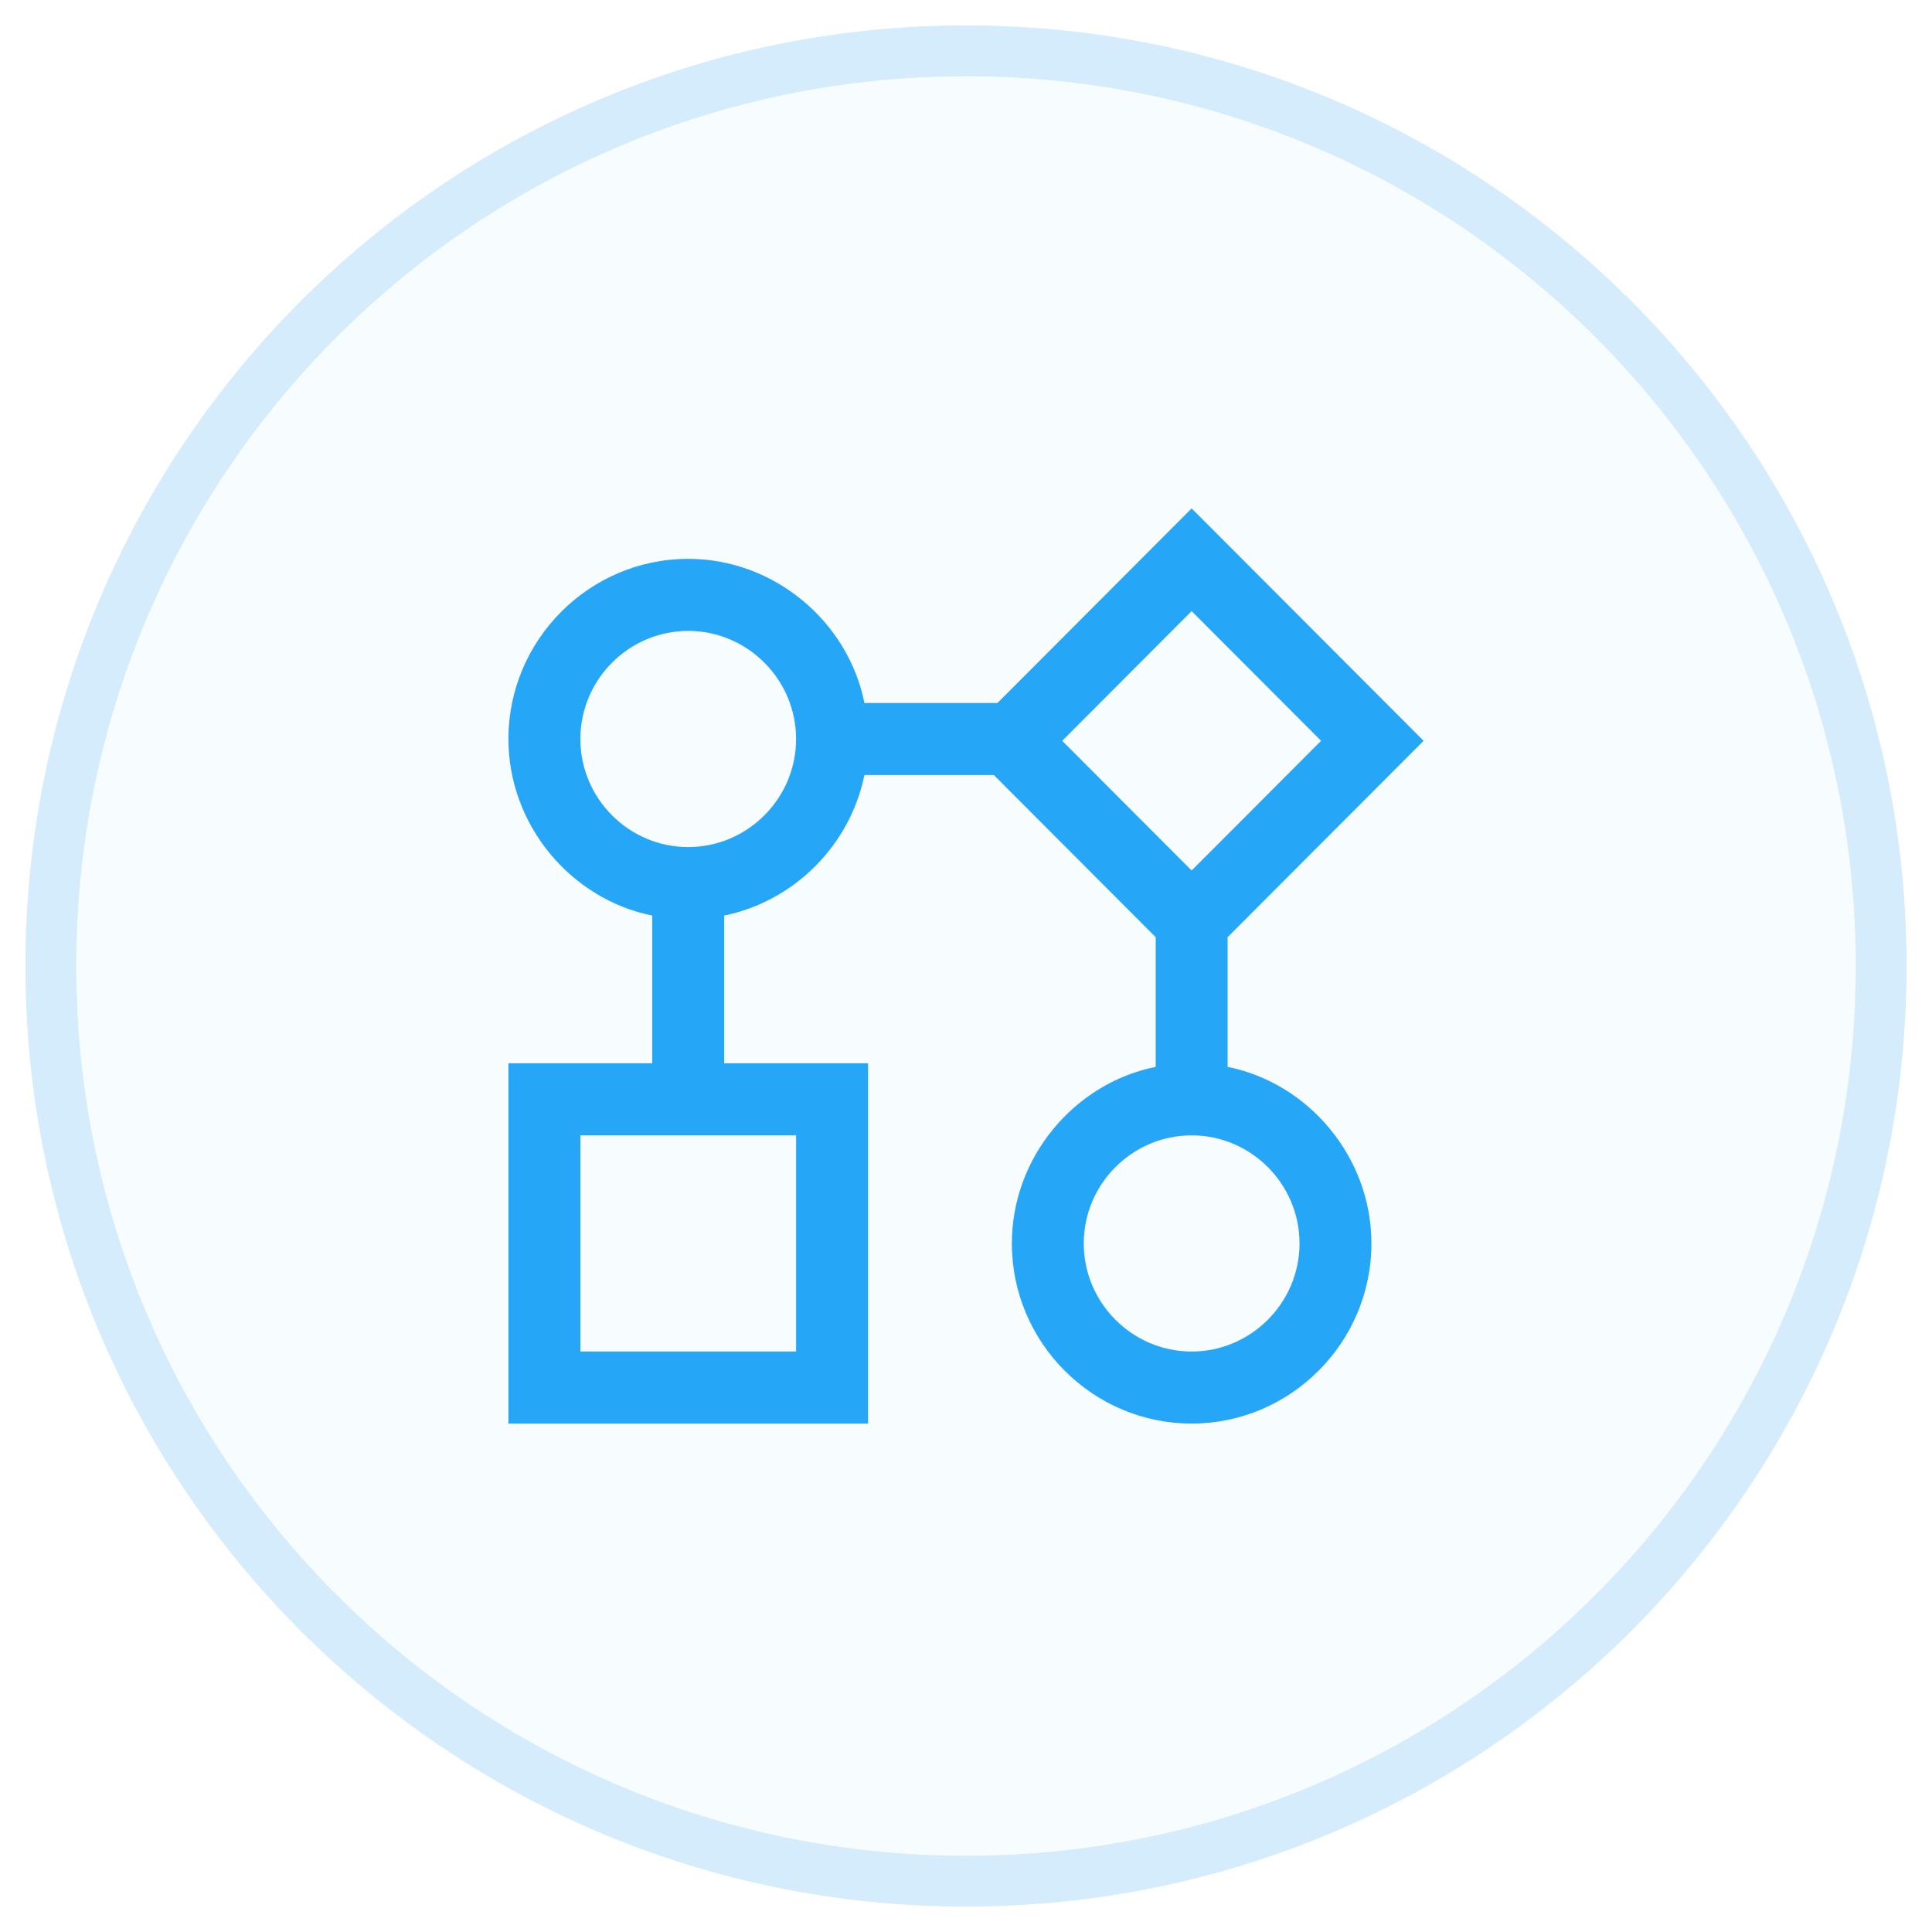
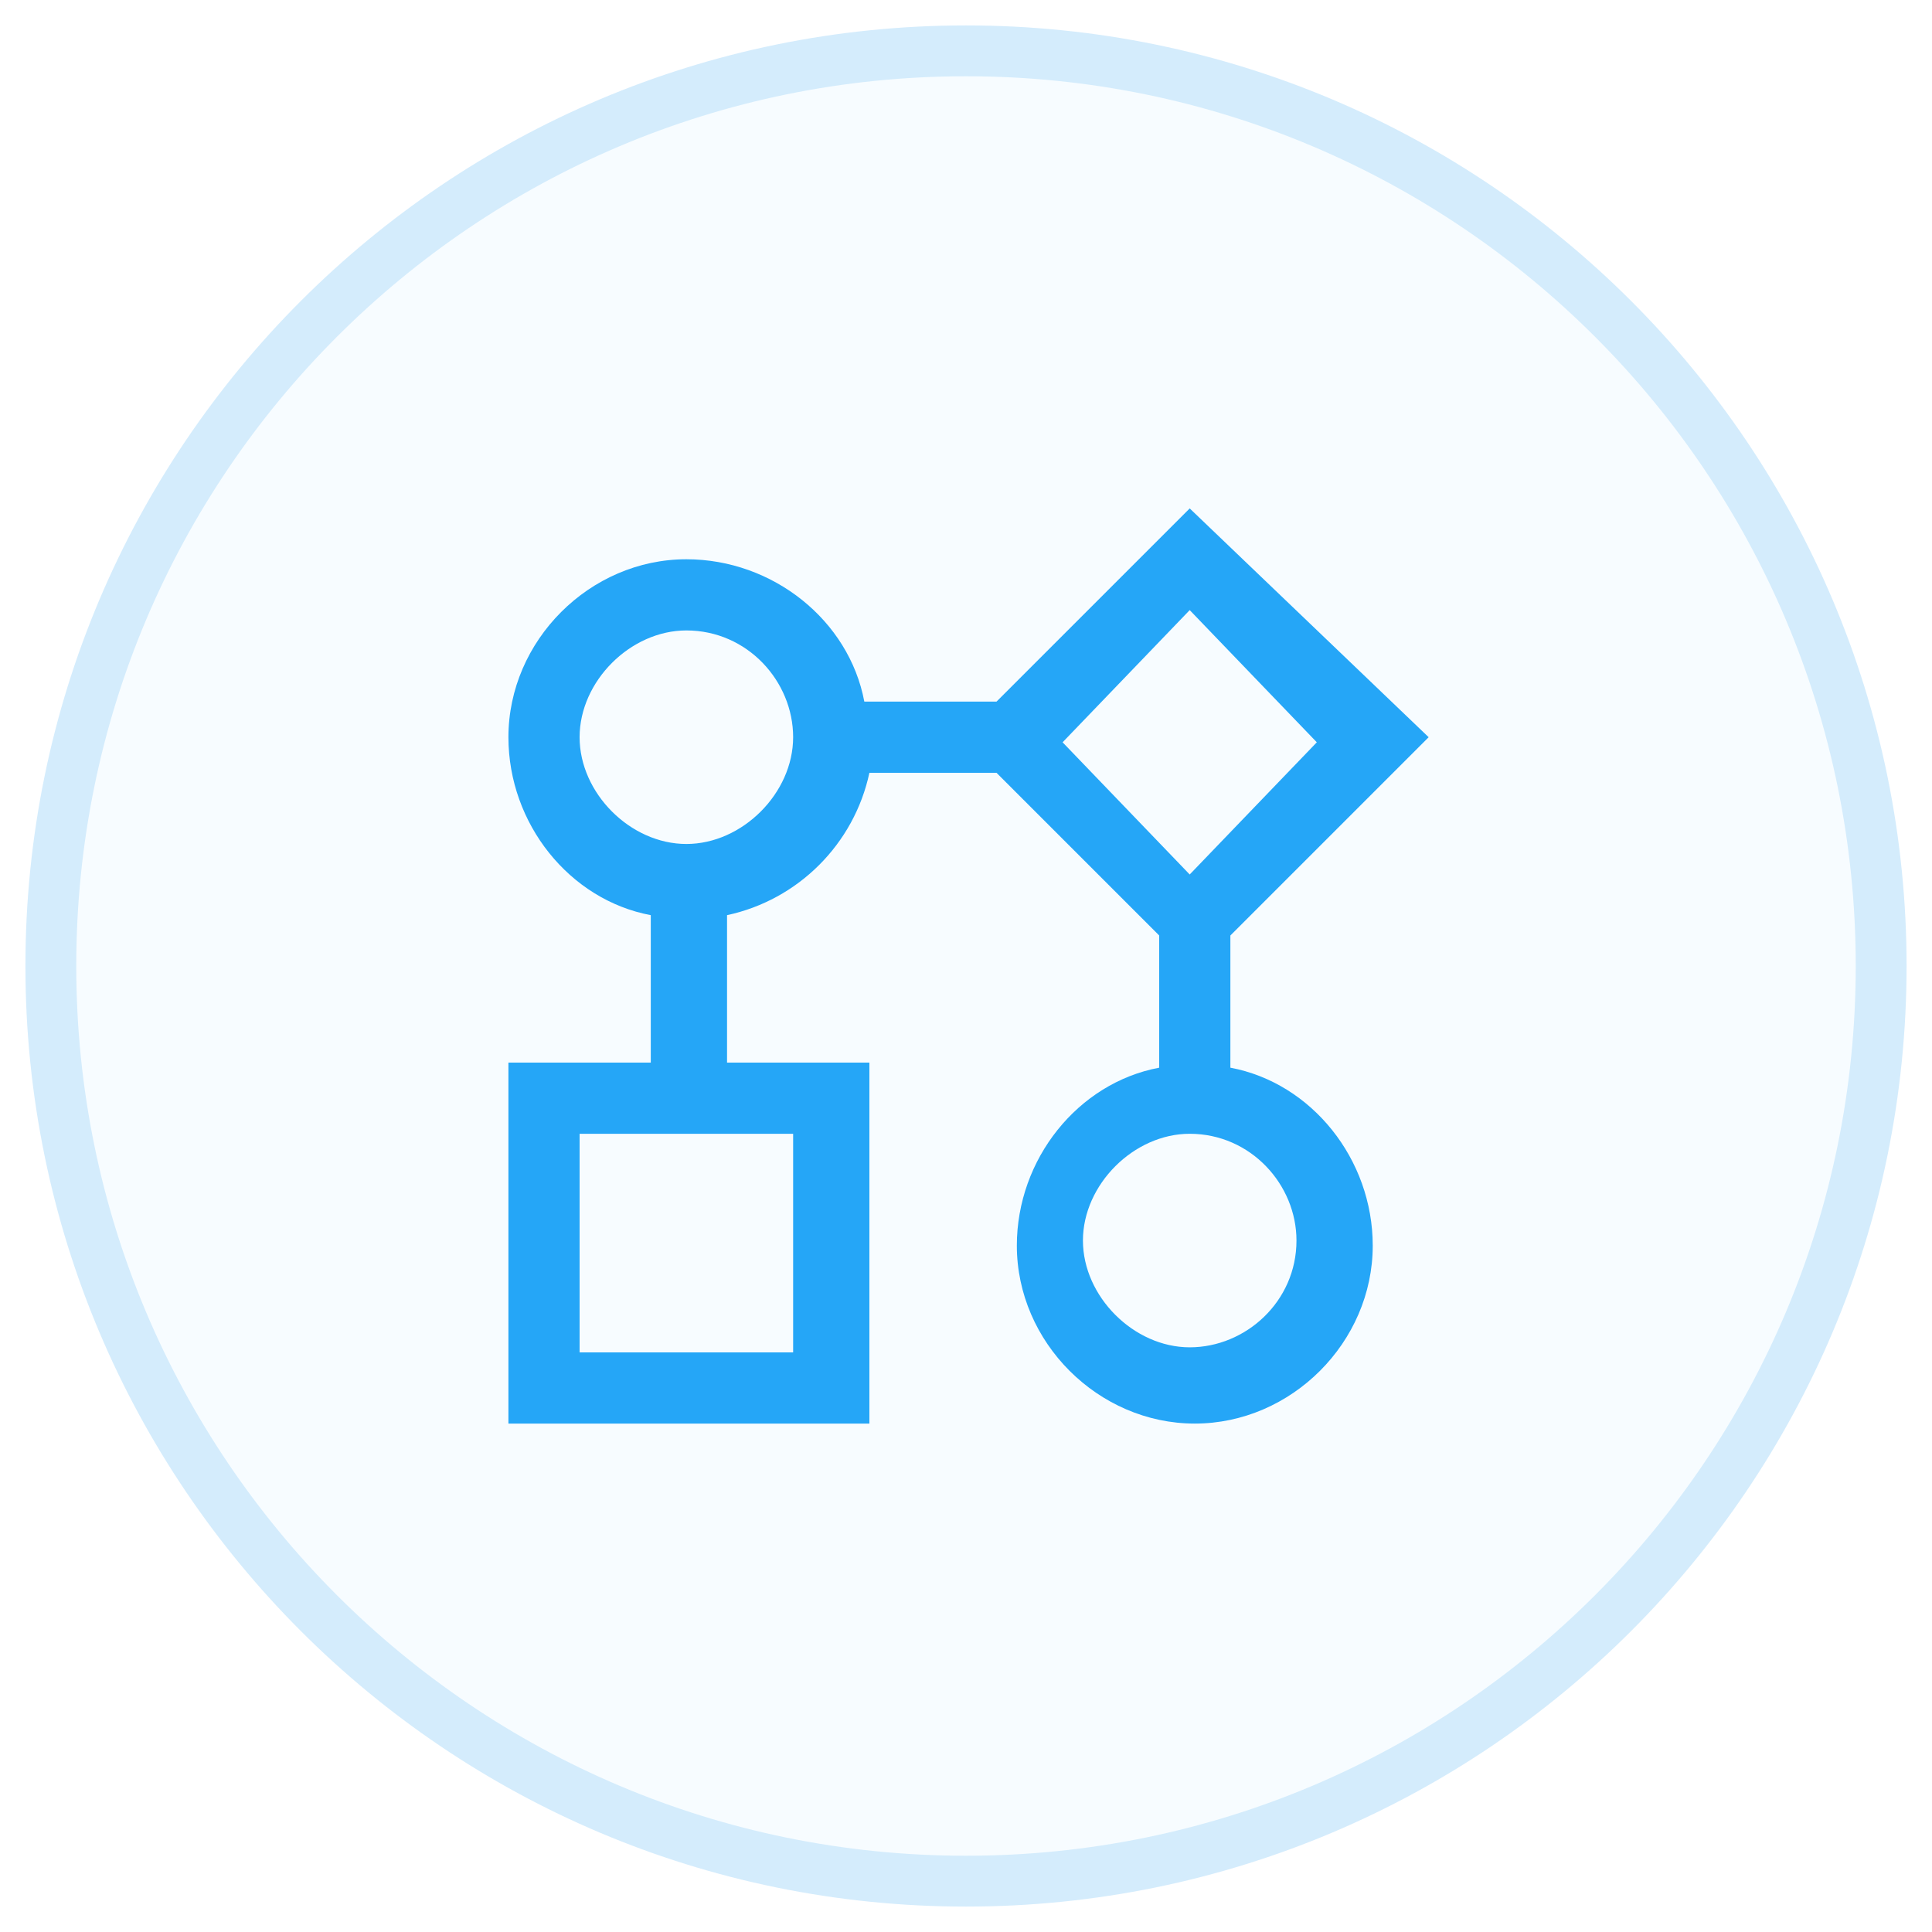
- <svg xmlns="http://www.w3.org/2000/svg" width="38px" height="38px" viewBox="0 0 38 38" version="1.1">
-   <g id="Colors" stroke="none" stroke-width="1" fill="none" fill-rule="evenodd">
+ <svg xmlns="http://www.w3.org/2000/svg" version="1.1" id="Layer_1" x="0px" y="0px" viewBox="0 0 38 38" style="enable-background:new 0 0 38 38;" xml:space="preserve">
+   <style type="text/css">
+ 	.st0{fill:#F7FCFF;stroke:#D4ECFC;}
+ 	.st1{fill:#25A6F7;}
+ </style>
+   <g id="Colors">
    <g id="Search-Icons" transform="translate(-100, -383)">
-       <g id="HDL/Icon/Standard/Search/workflow" transform="translate(101, 384)">
+       <g id="HDL_x2F_Icon_x2F_Standard_x2F_Search_x2F_workflow" transform="translate(101, 384)">
        <g id="Workflows">
-           <circle id="Oval" stroke="#D4ECFC" fill="#F7FCFF" cx="18" cy="18" r="18" />
-           <path d="M22.438,9 L18.619,12.827 L16.002,12.827 C15.684,11.232 14.234,9.992 12.536,9.992 C10.591,9.992 9,11.587 9,13.535 C9,15.236 10.238,16.689 11.829,17.008 L11.829,19.913 L9,19.913 L9,27 L16.073,27 L16.073,19.913 L13.244,19.913 L13.244,17.008 C14.623,16.724 15.719,15.626 16.002,14.244 L18.548,14.244 L21.731,17.433 L21.731,19.984 C20.139,20.303 18.902,21.756 18.902,23.457 C18.902,25.406 20.493,27 22.438,27 C24.383,27 25.974,25.406 25.974,23.457 C25.974,21.756 24.737,20.303 23.145,19.984 L23.145,17.433 L27,13.571 L22.438,9 Z M22.438,11.02 L24.984,13.571 L22.438,16.122 L19.892,13.571 L22.438,11.02 Z M12.536,11.409 C13.703,11.409 14.658,12.366 14.658,13.535 C14.658,14.705 13.703,15.661 12.536,15.661 C11.369,15.661 10.415,14.705 10.415,13.535 C10.415,12.366 11.369,11.409 12.536,11.409 Z M10.415,21.331 L14.658,21.331 L14.658,25.583 L10.415,25.583 L10.415,21.331 Z M22.438,21.331 C23.605,21.331 24.56,22.287 24.56,23.457 C24.56,24.626 23.605,25.583 22.438,25.583 C21.271,25.583 20.316,24.626 20.316,23.457 C20.316,22.287 21.271,21.331 22.438,21.331 Z" id="Shape" fill="#25A6F7" fill-rule="nonzero" />
+           <circle id="Oval" class="st0" cx="18" cy="18" r="18" />
+           <path id="Shape" class="st1" d="M22.4,9l-3.8,3.8H16c-0.3-1.6-1.8-2.8-3.5-2.8C10.6,10,9,11.6,9,13.5c0,1.7,1.2,3.2,2.8,3.5v2.9      H9V27h7.1v-7.1h-2.8V17c1.4-0.3,2.5-1.4,2.8-2.8h2.5l3.2,3.2V20c-1.6,0.3-2.8,1.8-2.8,3.5c0,1.9,1.6,3.5,3.5,3.5      s3.5-1.6,3.5-3.5c0-1.7-1.2-3.2-2.8-3.5v-2.6l3.9-3.9L22.4,9z M22.4,11l2.5,2.6l-2.5,2.6l-2.5-2.6L22.4,11z M12.5,11.4      c1.2,0,2.1,1,2.1,2.1s-1,2.1-2.1,2.1s-2.1-1-2.1-2.1S11.4,11.4,12.5,11.4z M10.4,21.3h4.2v4.3h-4.2V21.3z M22.4,21.3      c1.2,0,2.1,1,2.1,2.1c0,1.2-1,2.1-2.1,2.1s-2.1-1-2.1-2.1C20.3,22.3,21.3,21.3,22.4,21.3z" />
        </g>
      </g>
    </g>
  </g>
</svg>
